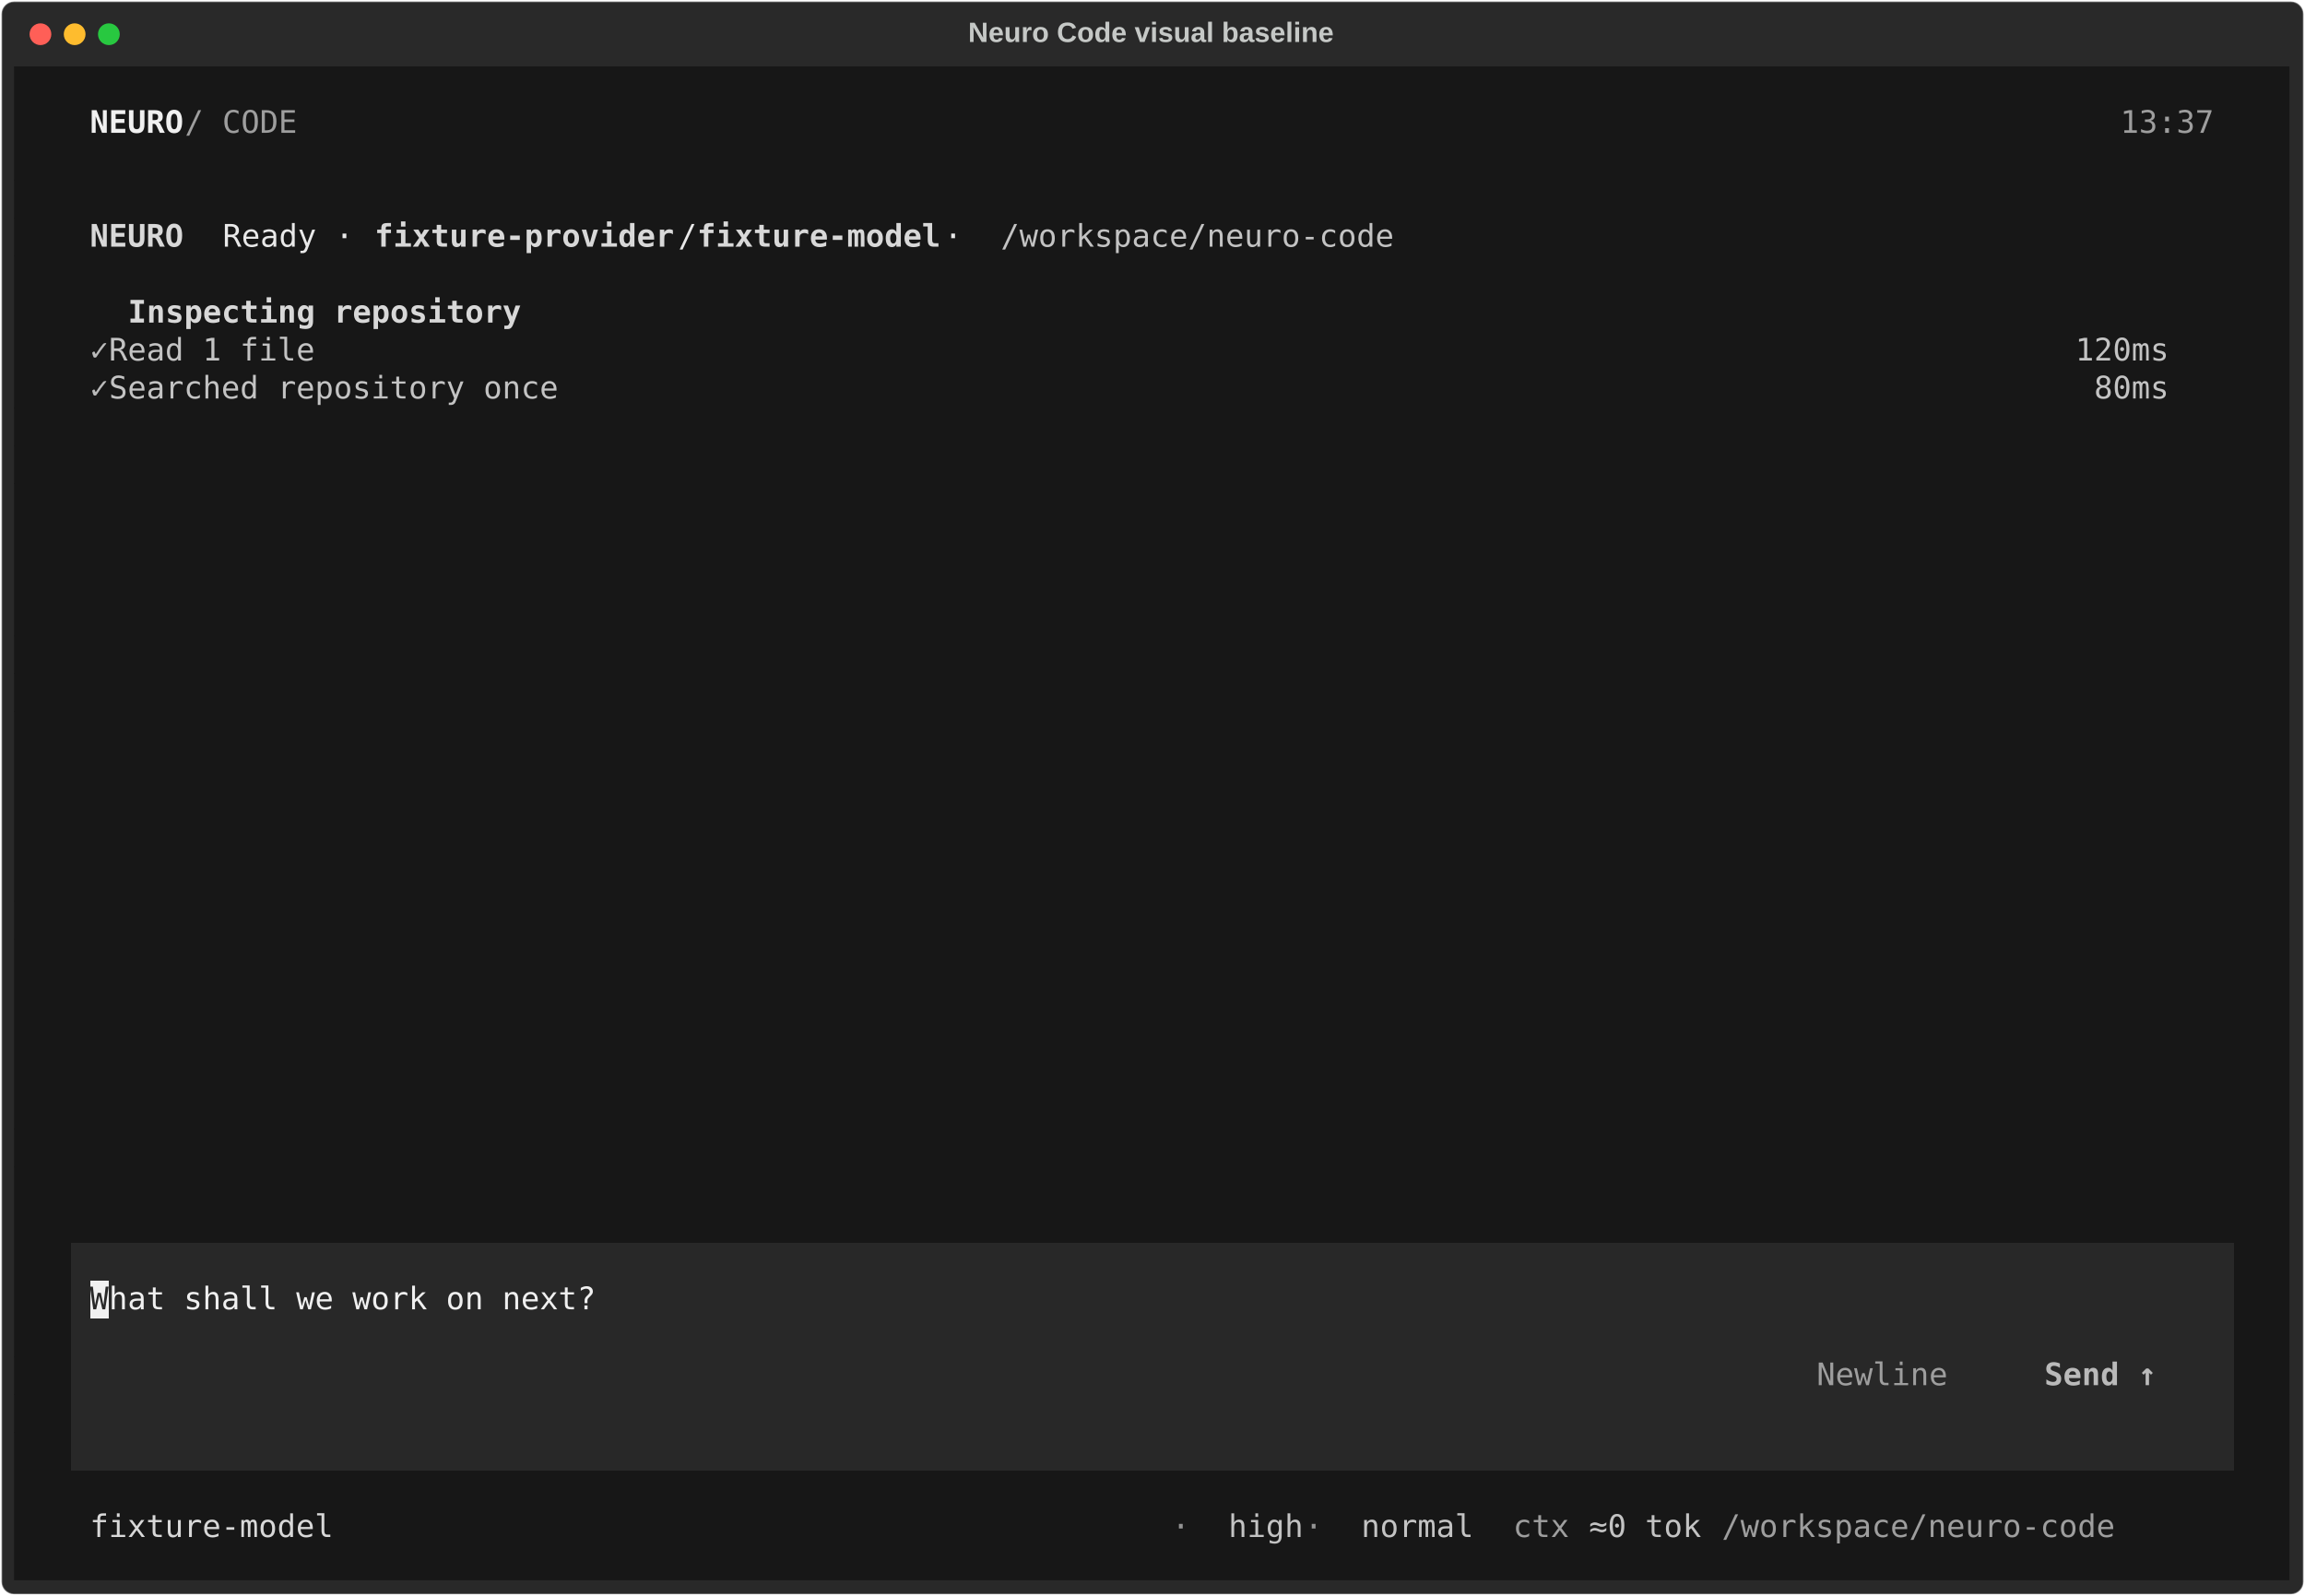
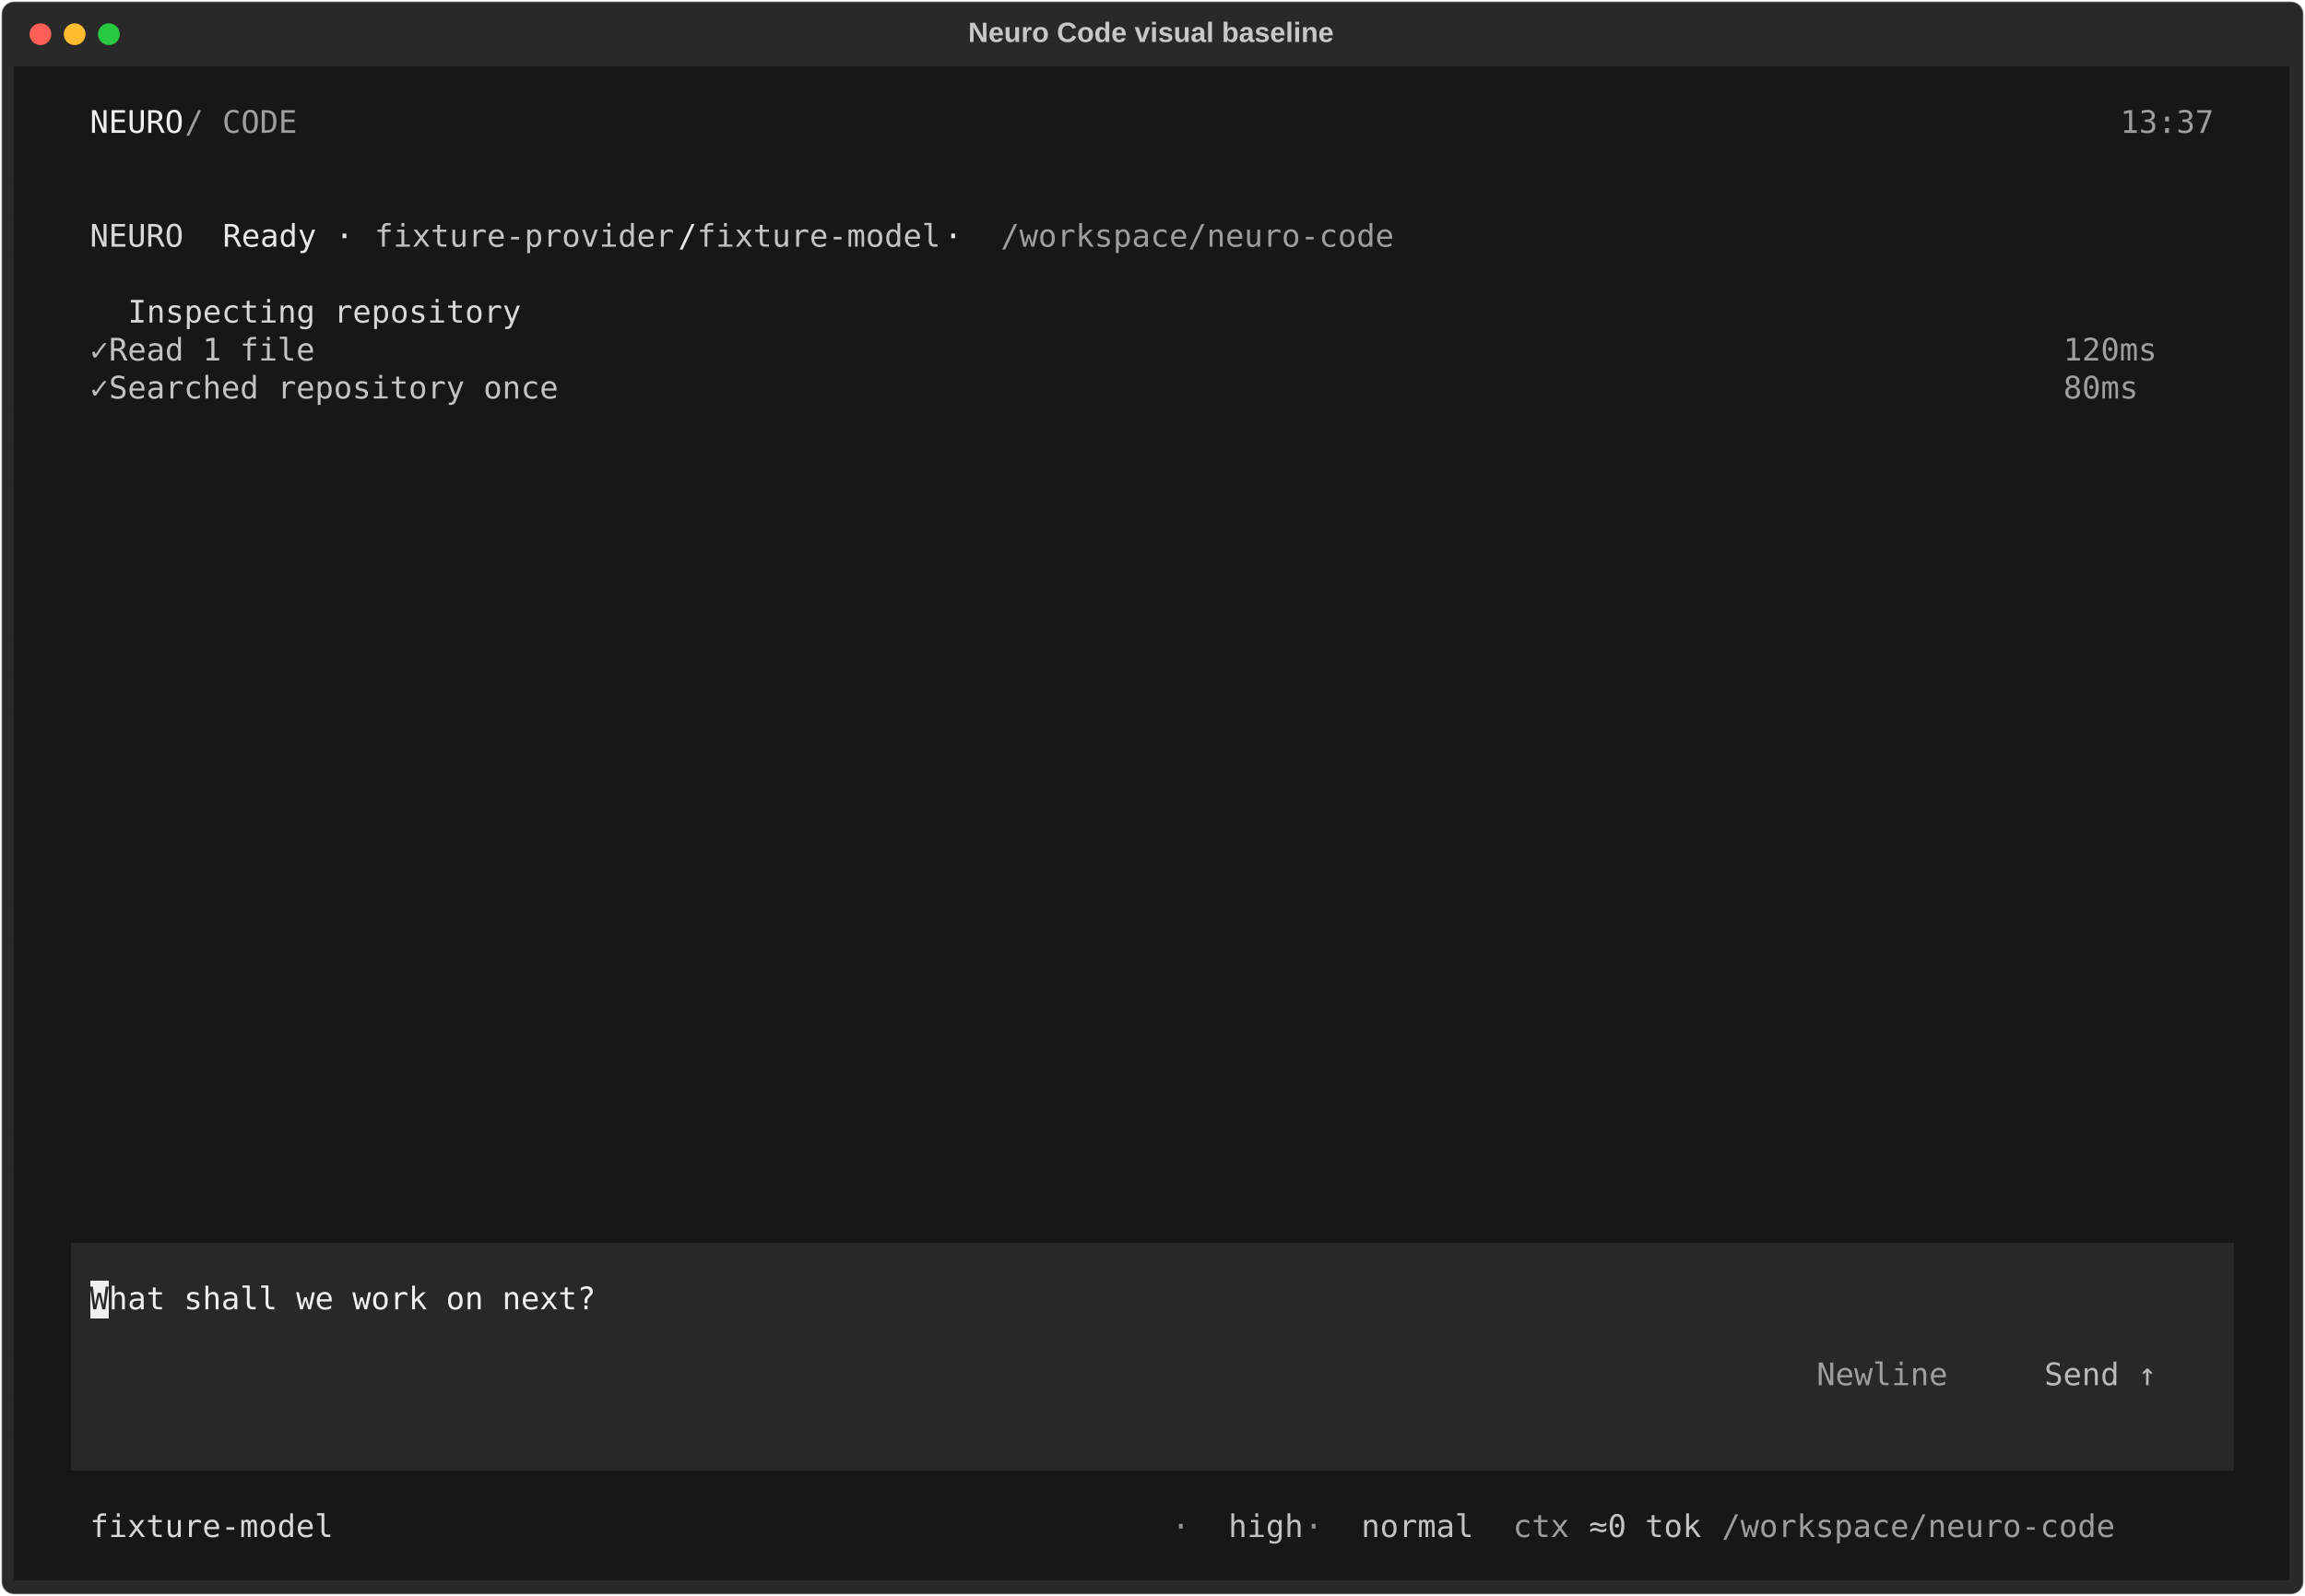
<svg xmlns="http://www.w3.org/2000/svg" class="rich-terminal" viewBox="0 0 1482 1026.0">
  <style>

    @font-face {
        font-family: "Fira Code";
        src: local("FiraCode-Regular"),
                url("https://cdnjs.cloudflare.com/ajax/libs/firacode/6.2.0/woff2/FiraCode-Regular.woff2") format("woff2"),
                url("https://cdnjs.cloudflare.com/ajax/libs/firacode/6.2.0/woff/FiraCode-Regular.woff") format("woff");
        font-style: normal;
        font-weight: 400;
    }
    @font-face {
        font-family: "Fira Code";
        src: local("FiraCode-Bold"),
                url("https://cdnjs.cloudflare.com/ajax/libs/firacode/6.2.0/woff2/FiraCode-Bold.woff2") format("woff2"),
                url("https://cdnjs.cloudflare.com/ajax/libs/firacode/6.2.0/woff/FiraCode-Bold.woff") format("woff");
        font-style: bold;
        font-weight: 700;
    }

-     .terminal-3577062149-matrix {
+     .terminal-2396262837-matrix {
        font-family: Fira Code, monospace;
        font-size: 20px;
        line-height: 24.4px;
        font-variant-east-asian: full-width;
    }

-     .terminal-3577062149-title {
+     .terminal-2396262837-title {
        font-size: 18px;
        font-weight: bold;
        font-family: arial;
    }

-     .terminal-3577062149-r1 { fill: #c5c8c6 }
- .terminal-3577062149-r2 { fill: #f0f0f0;font-weight: bold }
- .terminal-3577062149-r3 { fill: #9e9e9e }
- .terminal-3577062149-r4 { fill: #f0f0f0 }
- .terminal-3577062149-r5 { fill: #d8d8d8;font-weight: bold }
- .terminal-3577062149-r6 { fill: #939393 }
- .terminal-3577062149-r7 { fill: #e9e9e9 }
- .terminal-3577062149-r8 { fill: #c3c3c3 }
- .terminal-3577062149-r9 { fill: #bababa;font-weight: bold }
- .terminal-3577062149-r10 { fill: #282828 }
- .terminal-3577062149-r11 { fill: #d8d8d8 }
+     .terminal-2396262837-r1 { fill: #c5c8c6 }
+ .terminal-2396262837-r2 { fill: #f0f0f0 }
+ .terminal-2396262837-r3 { fill: #9e9e9e }
+ .terminal-2396262837-r4 { fill: #d8d8d8 }
+ .terminal-2396262837-r5 { fill: #939393 }
+ .terminal-2396262837-r6 { fill: #e9e9e9 }
+ .terminal-2396262837-r7 { fill: #c3c3c3 }
+ .terminal-2396262837-r8 { fill: #bababa }
+ .terminal-2396262837-r9 { fill: #282828 }
    </style>
  <defs>
-     <clipPath id="terminal-3577062149-clip-terminal">
+     <clipPath id="terminal-2396262837-clip-terminal">
      <rect x="0" y="0" width="1463.0" height="975.0" />
    </clipPath>
-     <clipPath id="terminal-3577062149-line-0">
+     <clipPath id="terminal-2396262837-line-0">
      <rect x="0" y="1.5" width="1464" height="24.65" />
    </clipPath>
-     <clipPath id="terminal-3577062149-line-1">
+     <clipPath id="terminal-2396262837-line-1">
      <rect x="0" y="25.9" width="1464" height="24.65" />
    </clipPath>
-     <clipPath id="terminal-3577062149-line-2">
+     <clipPath id="terminal-2396262837-line-2">
      <rect x="0" y="50.3" width="1464" height="24.65" />
    </clipPath>
-     <clipPath id="terminal-3577062149-line-3">
+     <clipPath id="terminal-2396262837-line-3">
      <rect x="0" y="74.7" width="1464" height="24.65" />
    </clipPath>
-     <clipPath id="terminal-3577062149-line-4">
+     <clipPath id="terminal-2396262837-line-4">
      <rect x="0" y="99.1" width="1464" height="24.65" />
    </clipPath>
-     <clipPath id="terminal-3577062149-line-5">
+     <clipPath id="terminal-2396262837-line-5">
      <rect x="0" y="123.5" width="1464" height="24.65" />
    </clipPath>
-     <clipPath id="terminal-3577062149-line-6">
+     <clipPath id="terminal-2396262837-line-6">
      <rect x="0" y="147.9" width="1464" height="24.65" />
    </clipPath>
-     <clipPath id="terminal-3577062149-line-7">
+     <clipPath id="terminal-2396262837-line-7">
      <rect x="0" y="172.3" width="1464" height="24.65" />
    </clipPath>
-     <clipPath id="terminal-3577062149-line-8">
+     <clipPath id="terminal-2396262837-line-8">
      <rect x="0" y="196.7" width="1464" height="24.65" />
    </clipPath>
-     <clipPath id="terminal-3577062149-line-9">
+     <clipPath id="terminal-2396262837-line-9">
      <rect x="0" y="221.1" width="1464" height="24.65" />
    </clipPath>
-     <clipPath id="terminal-3577062149-line-10">
+     <clipPath id="terminal-2396262837-line-10">
      <rect x="0" y="245.5" width="1464" height="24.65" />
    </clipPath>
-     <clipPath id="terminal-3577062149-line-11">
+     <clipPath id="terminal-2396262837-line-11">
      <rect x="0" y="269.9" width="1464" height="24.65" />
    </clipPath>
-     <clipPath id="terminal-3577062149-line-12">
+     <clipPath id="terminal-2396262837-line-12">
      <rect x="0" y="294.3" width="1464" height="24.65" />
    </clipPath>
-     <clipPath id="terminal-3577062149-line-13">
+     <clipPath id="terminal-2396262837-line-13">
      <rect x="0" y="318.7" width="1464" height="24.65" />
    </clipPath>
-     <clipPath id="terminal-3577062149-line-14">
+     <clipPath id="terminal-2396262837-line-14">
      <rect x="0" y="343.1" width="1464" height="24.65" />
    </clipPath>
-     <clipPath id="terminal-3577062149-line-15">
+     <clipPath id="terminal-2396262837-line-15">
      <rect x="0" y="367.5" width="1464" height="24.65" />
    </clipPath>
-     <clipPath id="terminal-3577062149-line-16">
+     <clipPath id="terminal-2396262837-line-16">
      <rect x="0" y="391.9" width="1464" height="24.65" />
    </clipPath>
-     <clipPath id="terminal-3577062149-line-17">
+     <clipPath id="terminal-2396262837-line-17">
      <rect x="0" y="416.3" width="1464" height="24.65" />
    </clipPath>
-     <clipPath id="terminal-3577062149-line-18">
+     <clipPath id="terminal-2396262837-line-18">
      <rect x="0" y="440.7" width="1464" height="24.65" />
    </clipPath>
-     <clipPath id="terminal-3577062149-line-19">
+     <clipPath id="terminal-2396262837-line-19">
      <rect x="0" y="465.1" width="1464" height="24.65" />
    </clipPath>
-     <clipPath id="terminal-3577062149-line-20">
+     <clipPath id="terminal-2396262837-line-20">
      <rect x="0" y="489.5" width="1464" height="24.65" />
    </clipPath>
-     <clipPath id="terminal-3577062149-line-21">
+     <clipPath id="terminal-2396262837-line-21">
      <rect x="0" y="513.9" width="1464" height="24.65" />
    </clipPath>
-     <clipPath id="terminal-3577062149-line-22">
+     <clipPath id="terminal-2396262837-line-22">
      <rect x="0" y="538.3" width="1464" height="24.65" />
    </clipPath>
-     <clipPath id="terminal-3577062149-line-23">
+     <clipPath id="terminal-2396262837-line-23">
      <rect x="0" y="562.7" width="1464" height="24.65" />
    </clipPath>
-     <clipPath id="terminal-3577062149-line-24">
+     <clipPath id="terminal-2396262837-line-24">
      <rect x="0" y="587.1" width="1464" height="24.65" />
    </clipPath>
-     <clipPath id="terminal-3577062149-line-25">
+     <clipPath id="terminal-2396262837-line-25">
      <rect x="0" y="611.5" width="1464" height="24.65" />
    </clipPath>
-     <clipPath id="terminal-3577062149-line-26">
+     <clipPath id="terminal-2396262837-line-26">
      <rect x="0" y="635.9" width="1464" height="24.65" />
    </clipPath>
-     <clipPath id="terminal-3577062149-line-27">
+     <clipPath id="terminal-2396262837-line-27">
      <rect x="0" y="660.3" width="1464" height="24.65" />
    </clipPath>
-     <clipPath id="terminal-3577062149-line-28">
+     <clipPath id="terminal-2396262837-line-28">
      <rect x="0" y="684.7" width="1464" height="24.65" />
    </clipPath>
-     <clipPath id="terminal-3577062149-line-29">
+     <clipPath id="terminal-2396262837-line-29">
      <rect x="0" y="709.1" width="1464" height="24.65" />
    </clipPath>
-     <clipPath id="terminal-3577062149-line-30">
+     <clipPath id="terminal-2396262837-line-30">
      <rect x="0" y="733.5" width="1464" height="24.65" />
    </clipPath>
-     <clipPath id="terminal-3577062149-line-31">
+     <clipPath id="terminal-2396262837-line-31">
      <rect x="0" y="757.9" width="1464" height="24.65" />
    </clipPath>
-     <clipPath id="terminal-3577062149-line-32">
+     <clipPath id="terminal-2396262837-line-32">
      <rect x="0" y="782.3" width="1464" height="24.65" />
    </clipPath>
-     <clipPath id="terminal-3577062149-line-33">
+     <clipPath id="terminal-2396262837-line-33">
      <rect x="0" y="806.7" width="1464" height="24.65" />
    </clipPath>
-     <clipPath id="terminal-3577062149-line-34">
+     <clipPath id="terminal-2396262837-line-34">
      <rect x="0" y="831.1" width="1464" height="24.65" />
    </clipPath>
-     <clipPath id="terminal-3577062149-line-35">
+     <clipPath id="terminal-2396262837-line-35">
      <rect x="0" y="855.5" width="1464" height="24.65" />
    </clipPath>
-     <clipPath id="terminal-3577062149-line-36">
+     <clipPath id="terminal-2396262837-line-36">
      <rect x="0" y="879.9" width="1464" height="24.65" />
    </clipPath>
-     <clipPath id="terminal-3577062149-line-37">
+     <clipPath id="terminal-2396262837-line-37">
      <rect x="0" y="904.3" width="1464" height="24.65" />
    </clipPath>
-     <clipPath id="terminal-3577062149-line-38">
+     <clipPath id="terminal-2396262837-line-38">
      <rect x="0" y="928.7" width="1464" height="24.65" />
    </clipPath>
  </defs>
  <rect fill="#292929" stroke="rgba(255,255,255,0.35)" stroke-width="1" x="1" y="1" width="1480" height="1024" rx="8" />
-   <text class="terminal-3577062149-title" fill="#c5c8c6" text-anchor="middle" x="740" y="27">Neuro Code visual baseline</text>
+   <text class="terminal-2396262837-title" fill="#c5c8c6" text-anchor="middle" x="740" y="27">Neuro Code visual baseline</text>
  <g transform="translate(26,22)">
    <circle cx="0" cy="0" r="7" fill="#ff5f57" />
    <circle cx="22" cy="0" r="7" fill="#febc2e" />
    <circle cx="44" cy="0" r="7" fill="#28c840" />
  </g>
-   <g transform="translate(9, 41)" clip-path="url(#terminal-3577062149-clip-terminal)">
+   <g transform="translate(9, 41)" clip-path="url(#terminal-2396262837-clip-terminal)">
    <rect fill="#171717" x="0" y="1.5" width="1464" height="24.65" shape-rendering="crispEdges" />
    <rect fill="#171717" x="0" y="25.9" width="48.8" height="24.65" shape-rendering="crispEdges" />
    <rect fill="#171717" x="48.8" y="25.9" width="61" height="24.65" shape-rendering="crispEdges" />
    <rect fill="#171717" x="109.8" y="25.9" width="85.4" height="24.65" shape-rendering="crispEdges" />
    <rect fill="#171717" x="195.2" y="25.9" width="0" height="24.65" shape-rendering="crispEdges" />
    <rect fill="#171717" x="195.2" y="25.9" width="1159" height="24.65" shape-rendering="crispEdges" />
    <rect fill="#171717" x="1354.2" y="25.9" width="61" height="24.65" shape-rendering="crispEdges" />
    <rect fill="#171717" x="1415.2" y="25.9" width="48.8" height="24.65" shape-rendering="crispEdges" />
    <rect fill="#171717" x="0" y="50.3" width="48.8" height="24.65" shape-rendering="crispEdges" />
    <rect fill="#171717" x="48.8" y="50.3" width="1366.4" height="24.65" shape-rendering="crispEdges" />
    <rect fill="#171717" x="1415.2" y="50.3" width="48.8" height="24.65" shape-rendering="crispEdges" />
    <rect fill="#171717" x="0" y="74.7" width="1464" height="24.65" shape-rendering="crispEdges" />
    <rect fill="#171717" x="0" y="99.1" width="48.8" height="24.65" shape-rendering="crispEdges" />
    <rect fill="#171717" x="48.8" y="99.1" width="61" height="24.65" shape-rendering="crispEdges" />
    <rect fill="#171717" x="109.8" y="99.1" width="24.4" height="24.65" shape-rendering="crispEdges" />
    <rect fill="#171717" x="134.2" y="99.1" width="97.6" height="24.65" shape-rendering="crispEdges" />
    <rect fill="#171717" x="231.8" y="99.1" width="195.2" height="24.65" shape-rendering="crispEdges" />
    <rect fill="#171717" x="427" y="99.1" width="12.2" height="24.65" shape-rendering="crispEdges" />
    <rect fill="#171717" x="439.2" y="99.1" width="158.6" height="24.65" shape-rendering="crispEdges" />
    <rect fill="#171717" x="597.8" y="99.1" width="36.6" height="24.65" shape-rendering="crispEdges" />
    <rect fill="#171717" x="634.4" y="99.1" width="256.2" height="24.65" shape-rendering="crispEdges" />
    <rect fill="#171717" x="890.6" y="99.1" width="573.4" height="24.65" shape-rendering="crispEdges" />
    <rect fill="#171717" x="0" y="123.5" width="36.6" height="24.65" shape-rendering="crispEdges" />
    <rect fill="#171717" x="36.6" y="123.5" width="1390.8" height="24.65" shape-rendering="crispEdges" />
    <rect fill="#171717" x="1427.4" y="123.5" width="36.6" height="24.65" shape-rendering="crispEdges" />
    <rect fill="#171717" x="0" y="147.9" width="48.8" height="24.65" shape-rendering="crispEdges" />
    <rect fill="#171717" x="48.8" y="147.9" width="24.4" height="24.65" shape-rendering="crispEdges" />
    <rect fill="#171717" x="73.2" y="147.9" width="1232.2" height="24.65" shape-rendering="crispEdges" />
    <rect fill="#171717" x="1305.4" y="147.9" width="109.8" height="24.65" shape-rendering="crispEdges" />
    <rect fill="#171717" x="1415.2" y="147.9" width="48.8" height="24.65" shape-rendering="crispEdges" />
    <rect fill="#171717" x="0" y="172.3" width="48.8" height="24.65" shape-rendering="crispEdges" />
    <rect fill="#171717" x="48.8" y="172.3" width="12.2" height="24.65" shape-rendering="crispEdges" />
-     <rect fill="#171717" x="61" y="172.3" width="1354.2" height="24.65" shape-rendering="crispEdges" />
+     <rect fill="#171717" x="61" y="172.3" width="1256.6" height="24.65" shape-rendering="crispEdges" />
+     <rect fill="#171717" x="1317.6" y="172.3" width="97.6" height="24.65" shape-rendering="crispEdges" />
    <rect fill="#171717" x="1415.2" y="172.3" width="48.8" height="24.65" shape-rendering="crispEdges" />
    <rect fill="#171717" x="0" y="196.7" width="48.8" height="24.65" shape-rendering="crispEdges" />
    <rect fill="#171717" x="48.8" y="196.7" width="12.2" height="24.65" shape-rendering="crispEdges" />
-     <rect fill="#171717" x="61" y="196.7" width="1354.2" height="24.65" shape-rendering="crispEdges" />
+     <rect fill="#171717" x="61" y="196.7" width="1256.6" height="24.65" shape-rendering="crispEdges" />
+     <rect fill="#171717" x="1317.6" y="196.7" width="97.6" height="24.65" shape-rendering="crispEdges" />
    <rect fill="#171717" x="1415.2" y="196.7" width="48.8" height="24.65" shape-rendering="crispEdges" />
    <rect fill="#171717" x="0" y="221.1" width="36.6" height="24.65" shape-rendering="crispEdges" />
    <rect fill="#171717" x="36.6" y="221.1" width="1390.8" height="24.65" shape-rendering="crispEdges" />
    <rect fill="#171717" x="1427.4" y="221.1" width="36.6" height="24.65" shape-rendering="crispEdges" />
    <rect fill="#171717" x="0" y="245.5" width="36.6" height="24.65" shape-rendering="crispEdges" />
    <rect fill="#171717" x="36.6" y="245.5" width="1390.8" height="24.65" shape-rendering="crispEdges" />
    <rect fill="#171717" x="1427.4" y="245.5" width="36.6" height="24.65" shape-rendering="crispEdges" />
    <rect fill="#171717" x="0" y="269.9" width="36.6" height="24.65" shape-rendering="crispEdges" />
    <rect fill="#171717" x="36.6" y="269.9" width="1390.8" height="24.65" shape-rendering="crispEdges" />
    <rect fill="#171717" x="1427.4" y="269.9" width="36.6" height="24.65" shape-rendering="crispEdges" />
    <rect fill="#171717" x="0" y="294.3" width="36.6" height="24.65" shape-rendering="crispEdges" />
    <rect fill="#171717" x="36.6" y="294.3" width="1390.8" height="24.65" shape-rendering="crispEdges" />
    <rect fill="#171717" x="1427.4" y="294.3" width="36.6" height="24.65" shape-rendering="crispEdges" />
    <rect fill="#171717" x="0" y="318.7" width="36.6" height="24.65" shape-rendering="crispEdges" />
    <rect fill="#171717" x="36.6" y="318.7" width="1390.8" height="24.65" shape-rendering="crispEdges" />
    <rect fill="#171717" x="1427.4" y="318.7" width="36.6" height="24.65" shape-rendering="crispEdges" />
    <rect fill="#171717" x="0" y="343.1" width="36.6" height="24.65" shape-rendering="crispEdges" />
    <rect fill="#171717" x="36.6" y="343.1" width="1390.8" height="24.65" shape-rendering="crispEdges" />
    <rect fill="#171717" x="1427.4" y="343.1" width="36.6" height="24.65" shape-rendering="crispEdges" />
    <rect fill="#171717" x="0" y="367.5" width="36.6" height="24.65" shape-rendering="crispEdges" />
    <rect fill="#171717" x="36.6" y="367.5" width="1390.8" height="24.65" shape-rendering="crispEdges" />
    <rect fill="#171717" x="1427.4" y="367.5" width="36.6" height="24.65" shape-rendering="crispEdges" />
    <rect fill="#171717" x="0" y="391.9" width="36.6" height="24.65" shape-rendering="crispEdges" />
    <rect fill="#171717" x="36.6" y="391.9" width="1390.8" height="24.65" shape-rendering="crispEdges" />
    <rect fill="#171717" x="1427.4" y="391.9" width="36.6" height="24.65" shape-rendering="crispEdges" />
    <rect fill="#171717" x="0" y="416.3" width="36.6" height="24.65" shape-rendering="crispEdges" />
    <rect fill="#171717" x="36.6" y="416.3" width="1390.8" height="24.65" shape-rendering="crispEdges" />
    <rect fill="#171717" x="1427.4" y="416.3" width="36.6" height="24.65" shape-rendering="crispEdges" />
    <rect fill="#171717" x="0" y="440.7" width="36.6" height="24.65" shape-rendering="crispEdges" />
    <rect fill="#171717" x="36.6" y="440.7" width="1390.8" height="24.65" shape-rendering="crispEdges" />
    <rect fill="#171717" x="1427.4" y="440.7" width="36.6" height="24.65" shape-rendering="crispEdges" />
    <rect fill="#171717" x="0" y="465.1" width="36.6" height="24.65" shape-rendering="crispEdges" />
    <rect fill="#171717" x="36.6" y="465.1" width="1390.8" height="24.65" shape-rendering="crispEdges" />
    <rect fill="#171717" x="1427.4" y="465.1" width="36.6" height="24.65" shape-rendering="crispEdges" />
    <rect fill="#171717" x="0" y="489.5" width="36.6" height="24.65" shape-rendering="crispEdges" />
    <rect fill="#171717" x="36.6" y="489.5" width="1390.8" height="24.65" shape-rendering="crispEdges" />
    <rect fill="#171717" x="1427.4" y="489.5" width="36.6" height="24.65" shape-rendering="crispEdges" />
    <rect fill="#171717" x="0" y="513.9" width="36.6" height="24.65" shape-rendering="crispEdges" />
    <rect fill="#171717" x="36.6" y="513.9" width="1390.8" height="24.65" shape-rendering="crispEdges" />
    <rect fill="#171717" x="1427.4" y="513.9" width="36.6" height="24.65" shape-rendering="crispEdges" />
    <rect fill="#171717" x="0" y="538.3" width="36.6" height="24.65" shape-rendering="crispEdges" />
    <rect fill="#171717" x="36.6" y="538.3" width="1390.8" height="24.65" shape-rendering="crispEdges" />
    <rect fill="#171717" x="1427.4" y="538.3" width="36.6" height="24.65" shape-rendering="crispEdges" />
    <rect fill="#171717" x="0" y="562.7" width="36.6" height="24.65" shape-rendering="crispEdges" />
    <rect fill="#171717" x="36.6" y="562.7" width="1390.8" height="24.65" shape-rendering="crispEdges" />
    <rect fill="#171717" x="1427.4" y="562.7" width="36.6" height="24.65" shape-rendering="crispEdges" />
    <rect fill="#171717" x="0" y="587.1" width="36.6" height="24.65" shape-rendering="crispEdges" />
    <rect fill="#171717" x="36.6" y="587.1" width="1390.8" height="24.65" shape-rendering="crispEdges" />
    <rect fill="#171717" x="1427.4" y="587.1" width="36.6" height="24.65" shape-rendering="crispEdges" />
    <rect fill="#171717" x="0" y="611.5" width="36.6" height="24.65" shape-rendering="crispEdges" />
    <rect fill="#171717" x="36.6" y="611.5" width="1390.8" height="24.65" shape-rendering="crispEdges" />
    <rect fill="#171717" x="1427.4" y="611.5" width="36.6" height="24.65" shape-rendering="crispEdges" />
    <rect fill="#171717" x="0" y="635.9" width="36.6" height="24.65" shape-rendering="crispEdges" />
    <rect fill="#171717" x="36.6" y="635.9" width="1390.8" height="24.65" shape-rendering="crispEdges" />
    <rect fill="#171717" x="1427.4" y="635.9" width="36.6" height="24.65" shape-rendering="crispEdges" />
    <rect fill="#171717" x="0" y="660.3" width="36.6" height="24.65" shape-rendering="crispEdges" />
    <rect fill="#171717" x="36.6" y="660.3" width="1390.8" height="24.65" shape-rendering="crispEdges" />
    <rect fill="#171717" x="1427.4" y="660.3" width="36.6" height="24.65" shape-rendering="crispEdges" />
    <rect fill="#171717" x="0" y="684.7" width="36.6" height="24.65" shape-rendering="crispEdges" />
    <rect fill="#171717" x="36.6" y="684.7" width="1390.8" height="24.65" shape-rendering="crispEdges" />
    <rect fill="#171717" x="1427.4" y="684.7" width="36.6" height="24.65" shape-rendering="crispEdges" />
    <rect fill="#171717" x="0" y="709.1" width="36.6" height="24.65" shape-rendering="crispEdges" />
    <rect fill="#171717" x="36.6" y="709.1" width="1390.8" height="24.65" shape-rendering="crispEdges" />
    <rect fill="#171717" x="1427.4" y="709.1" width="36.6" height="24.65" shape-rendering="crispEdges" />
    <rect fill="#171717" x="0" y="733.5" width="1464" height="24.65" shape-rendering="crispEdges" />
    <rect fill="#171717" x="0" y="757.9" width="36.6" height="24.65" shape-rendering="crispEdges" />
    <rect fill="#282828" x="36.6" y="757.9" width="1390.8" height="24.65" shape-rendering="crispEdges" />
    <rect fill="#171717" x="1427.4" y="757.9" width="36.6" height="24.65" shape-rendering="crispEdges" />
    <rect fill="#171717" x="0" y="782.3" width="36.6" height="24.65" shape-rendering="crispEdges" />
    <rect fill="#282828" x="36.6" y="782.3" width="12.2" height="24.65" shape-rendering="crispEdges" />
    <rect fill="#282828" x="48.8" y="782.3" width="0" height="24.65" shape-rendering="crispEdges" />
    <rect fill="#f0f0f0" x="48.8" y="782.3" width="12.2" height="24.65" shape-rendering="crispEdges" />
    <rect fill="#282828" x="61" y="782.3" width="1354.2" height="24.65" shape-rendering="crispEdges" />
    <rect fill="#282828" x="1415.2" y="782.3" width="12.2" height="24.65" shape-rendering="crispEdges" />
    <rect fill="#171717" x="1427.4" y="782.3" width="36.6" height="24.65" shape-rendering="crispEdges" />
    <rect fill="#171717" x="0" y="806.7" width="36.6" height="24.65" shape-rendering="crispEdges" />
    <rect fill="#282828" x="36.6" y="806.7" width="12.2" height="24.65" shape-rendering="crispEdges" />
    <rect fill="#282828" x="48.8" y="806.7" width="1366.4" height="24.65" shape-rendering="crispEdges" />
    <rect fill="#282828" x="1415.2" y="806.7" width="12.2" height="24.65" shape-rendering="crispEdges" />
    <rect fill="#171717" x="1427.4" y="806.7" width="36.6" height="24.65" shape-rendering="crispEdges" />
    <rect fill="#171717" x="0" y="831.1" width="36.6" height="24.65" shape-rendering="crispEdges" />
    <rect fill="#282828" x="36.6" y="831.1" width="12.2" height="24.65" shape-rendering="crispEdges" />
    <rect fill="#282828" x="48.8" y="831.1" width="1098" height="24.65" shape-rendering="crispEdges" />
    <rect fill="#282828" x="1146.8" y="831.1" width="12.2" height="24.65" shape-rendering="crispEdges" />
    <rect fill="#282828" x="1159" y="831.1" width="109.8" height="24.65" shape-rendering="crispEdges" />
    <rect fill="#282828" x="1268.8" y="831.1" width="12.2" height="24.65" shape-rendering="crispEdges" />
    <rect fill="#282828" x="1281" y="831.1" width="12.2" height="24.65" shape-rendering="crispEdges" />
    <rect fill="#282828" x="1293.2" y="831.1" width="12.2" height="24.65" shape-rendering="crispEdges" />
    <rect fill="#282828" x="1305.4" y="831.1" width="97.6" height="24.65" shape-rendering="crispEdges" />
    <rect fill="#282828" x="1403" y="831.1" width="24.4" height="24.65" shape-rendering="crispEdges" />
    <rect fill="#171717" x="1427.4" y="831.1" width="36.6" height="24.65" shape-rendering="crispEdges" />
    <rect fill="#171717" x="0" y="855.5" width="36.6" height="24.65" shape-rendering="crispEdges" />
    <rect fill="#282828" x="36.6" y="855.5" width="12.2" height="24.65" shape-rendering="crispEdges" />
    <rect fill="#282828" x="48.8" y="855.5" width="1366.4" height="24.65" shape-rendering="crispEdges" />
    <rect fill="#282828" x="1415.2" y="855.5" width="12.2" height="24.65" shape-rendering="crispEdges" />
    <rect fill="#171717" x="1427.4" y="855.5" width="36.6" height="24.65" shape-rendering="crispEdges" />
    <rect fill="#171717" x="0" y="879.9" width="36.6" height="24.65" shape-rendering="crispEdges" />
    <rect fill="#282828" x="36.6" y="879.9" width="1390.8" height="24.65" shape-rendering="crispEdges" />
    <rect fill="#171717" x="1427.4" y="879.9" width="36.6" height="24.65" shape-rendering="crispEdges" />
    <rect fill="#171717" x="0" y="904.3" width="36.6" height="24.65" shape-rendering="crispEdges" />
    <rect fill="#171717" x="36.6" y="904.3" width="1390.8" height="24.65" shape-rendering="crispEdges" />
    <rect fill="#171717" x="1427.4" y="904.3" width="36.6" height="24.65" shape-rendering="crispEdges" />
    <rect fill="#171717" x="0" y="928.7" width="48.8" height="24.65" shape-rendering="crispEdges" />
    <rect fill="#171717" x="48.8" y="928.7" width="695.4" height="24.65" shape-rendering="crispEdges" />
    <rect fill="#171717" x="744.2" y="928.7" width="36.6" height="24.65" shape-rendering="crispEdges" />
    <rect fill="#171717" x="780.8" y="928.7" width="48.8" height="24.65" shape-rendering="crispEdges" />
    <rect fill="#171717" x="829.6" y="928.7" width="36.6" height="24.65" shape-rendering="crispEdges" />
    <rect fill="#171717" x="866.2" y="928.7" width="97.6" height="24.65" shape-rendering="crispEdges" />
    <rect fill="#171717" x="963.8" y="928.7" width="48.8" height="24.65" shape-rendering="crispEdges" />
    <rect fill="#171717" x="1012.6" y="928.7" width="85.4" height="24.65" shape-rendering="crispEdges" />
    <rect fill="#171717" x="1098" y="928.7" width="317.2" height="24.65" shape-rendering="crispEdges" />
    <rect fill="#171717" x="1415.2" y="928.7" width="48.8" height="24.65" shape-rendering="crispEdges" />
    <rect fill="#171717" x="0" y="953.1" width="1464" height="24.65" shape-rendering="crispEdges" />
-     <g class="terminal-3577062149-matrix">
-       <text class="terminal-3577062149-r1" x="1464" y="20" textLength="12.2" clip-path="url(#terminal-3577062149-line-0)">
- </text>
-       <text class="terminal-3577062149-r2" x="48.8" y="44.4" textLength="61" clip-path="url(#terminal-3577062149-line-1)">NEURO</text>
-       <text class="terminal-3577062149-r3" x="109.8" y="44.4" textLength="85.4" clip-path="url(#terminal-3577062149-line-1)"> / CODE</text>
-       <text class="terminal-3577062149-r3" x="1354.2" y="44.4" textLength="61" clip-path="url(#terminal-3577062149-line-1)">13:37</text>
-       <text class="terminal-3577062149-r1" x="1464" y="44.4" textLength="12.2" clip-path="url(#terminal-3577062149-line-1)">
- </text>
-       <text class="terminal-3577062149-r1" x="1464" y="68.8" textLength="12.2" clip-path="url(#terminal-3577062149-line-2)">
- </text>
-       <text class="terminal-3577062149-r1" x="1464" y="93.2" textLength="12.2" clip-path="url(#terminal-3577062149-line-3)">
- </text>
-       <text class="terminal-3577062149-r5" x="48.8" y="117.6" textLength="61" clip-path="url(#terminal-3577062149-line-4)">NEURO</text>
-       <text class="terminal-3577062149-r7" x="134.2" y="117.6" textLength="97.6" clip-path="url(#terminal-3577062149-line-4)">Ready · </text>
-       <text class="terminal-3577062149-r5" x="231.8" y="117.6" textLength="195.2" clip-path="url(#terminal-3577062149-line-4)">fixture-provider</text>
-       <text class="terminal-3577062149-r7" x="427" y="117.6" textLength="12.2" clip-path="url(#terminal-3577062149-line-4)">/</text>
-       <text class="terminal-3577062149-r5" x="439.2" y="117.6" textLength="158.6" clip-path="url(#terminal-3577062149-line-4)">fixture-model</text>
-       <text class="terminal-3577062149-r7" x="597.8" y="117.6" textLength="36.6" clip-path="url(#terminal-3577062149-line-4)"> · </text>
-       <text class="terminal-3577062149-r8" x="634.4" y="117.6" textLength="256.2" clip-path="url(#terminal-3577062149-line-4)">/workspace/neuro-code</text>
-       <text class="terminal-3577062149-r1" x="1464" y="117.6" textLength="12.2" clip-path="url(#terminal-3577062149-line-4)">
- </text>
-       <text class="terminal-3577062149-r1" x="1464" y="142" textLength="12.2" clip-path="url(#terminal-3577062149-line-5)">
- </text>
-       <text class="terminal-3577062149-r5" x="73.2" y="166.4" textLength="1232.2" clip-path="url(#terminal-3577062149-line-6)">Inspecting repository                                                                                </text>
-       <text class="terminal-3577062149-r1" x="1464" y="166.4" textLength="12.2" clip-path="url(#terminal-3577062149-line-6)">
- </text>
-       <text class="terminal-3577062149-r9" x="48.8" y="190.8" textLength="12.2" clip-path="url(#terminal-3577062149-line-7)">✓</text>
-       <text class="terminal-3577062149-r8" x="61" y="190.8" textLength="1354.2" clip-path="url(#terminal-3577062149-line-7)"> Read 1 file                                                                                              120ms</text>
-       <text class="terminal-3577062149-r1" x="1464" y="190.8" textLength="12.2" clip-path="url(#terminal-3577062149-line-7)">
- </text>
-       <text class="terminal-3577062149-r9" x="48.8" y="215.2" textLength="12.2" clip-path="url(#terminal-3577062149-line-8)">✓</text>
-       <text class="terminal-3577062149-r8" x="61" y="215.2" textLength="1354.2" clip-path="url(#terminal-3577062149-line-8)"> Searched repository once                                                                                  80ms</text>
-       <text class="terminal-3577062149-r1" x="1464" y="215.2" textLength="12.2" clip-path="url(#terminal-3577062149-line-8)">
- </text>
-       <text class="terminal-3577062149-r1" x="1464" y="239.6" textLength="12.2" clip-path="url(#terminal-3577062149-line-9)">
- </text>
-       <text class="terminal-3577062149-r1" x="1464" y="264" textLength="12.2" clip-path="url(#terminal-3577062149-line-10)">
- </text>
-       <text class="terminal-3577062149-r1" x="1464" y="288.4" textLength="12.2" clip-path="url(#terminal-3577062149-line-11)">
- </text>
-       <text class="terminal-3577062149-r1" x="1464" y="312.8" textLength="12.2" clip-path="url(#terminal-3577062149-line-12)">
- </text>
-       <text class="terminal-3577062149-r1" x="1464" y="337.2" textLength="12.2" clip-path="url(#terminal-3577062149-line-13)">
- </text>
-       <text class="terminal-3577062149-r1" x="1464" y="361.6" textLength="12.2" clip-path="url(#terminal-3577062149-line-14)">
- </text>
-       <text class="terminal-3577062149-r1" x="1464" y="386" textLength="12.2" clip-path="url(#terminal-3577062149-line-15)">
- </text>
-       <text class="terminal-3577062149-r1" x="1464" y="410.4" textLength="12.2" clip-path="url(#terminal-3577062149-line-16)">
- </text>
-       <text class="terminal-3577062149-r1" x="1464" y="434.8" textLength="12.2" clip-path="url(#terminal-3577062149-line-17)">
- </text>
-       <text class="terminal-3577062149-r1" x="1464" y="459.2" textLength="12.2" clip-path="url(#terminal-3577062149-line-18)">
- </text>
-       <text class="terminal-3577062149-r1" x="1464" y="483.6" textLength="12.2" clip-path="url(#terminal-3577062149-line-19)">
- </text>
-       <text class="terminal-3577062149-r1" x="1464" y="508" textLength="12.2" clip-path="url(#terminal-3577062149-line-20)">
- </text>
-       <text class="terminal-3577062149-r1" x="1464" y="532.4" textLength="12.2" clip-path="url(#terminal-3577062149-line-21)">
- </text>
-       <text class="terminal-3577062149-r1" x="1464" y="556.8" textLength="12.2" clip-path="url(#terminal-3577062149-line-22)">
- </text>
-       <text class="terminal-3577062149-r1" x="1464" y="581.2" textLength="12.2" clip-path="url(#terminal-3577062149-line-23)">
- </text>
-       <text class="terminal-3577062149-r1" x="1464" y="605.6" textLength="12.2" clip-path="url(#terminal-3577062149-line-24)">
- </text>
-       <text class="terminal-3577062149-r1" x="1464" y="630" textLength="12.2" clip-path="url(#terminal-3577062149-line-25)">
- </text>
-       <text class="terminal-3577062149-r1" x="1464" y="654.4" textLength="12.2" clip-path="url(#terminal-3577062149-line-26)">
- </text>
-       <text class="terminal-3577062149-r1" x="1464" y="678.8" textLength="12.2" clip-path="url(#terminal-3577062149-line-27)">
- </text>
-       <text class="terminal-3577062149-r1" x="1464" y="703.2" textLength="12.2" clip-path="url(#terminal-3577062149-line-28)">
- </text>
-       <text class="terminal-3577062149-r1" x="1464" y="727.6" textLength="12.2" clip-path="url(#terminal-3577062149-line-29)">
- </text>
-       <text class="terminal-3577062149-r1" x="1464" y="752" textLength="12.2" clip-path="url(#terminal-3577062149-line-30)">
- </text>
-       <text class="terminal-3577062149-r1" x="1464" y="776.4" textLength="12.2" clip-path="url(#terminal-3577062149-line-31)">
- </text>
-       <text class="terminal-3577062149-r10" x="48.8" y="800.8" textLength="12.2" clip-path="url(#terminal-3577062149-line-32)">W</text>
-       <text class="terminal-3577062149-r4" x="61" y="800.8" textLength="1354.2" clip-path="url(#terminal-3577062149-line-32)">hat shall we work on next?                                                                                     </text>
-       <text class="terminal-3577062149-r1" x="1464" y="800.8" textLength="12.2" clip-path="url(#terminal-3577062149-line-32)">
- </text>
-       <text class="terminal-3577062149-r1" x="1464" y="825.2" textLength="12.2" clip-path="url(#terminal-3577062149-line-33)">
- </text>
-       <text class="terminal-3577062149-r10" x="48.8" y="849.6" textLength="1098" clip-path="url(#terminal-3577062149-line-34)">Ctrl+J / F2 newline · / commands                                                          </text>
-       <text class="terminal-3577062149-r3" x="1159" y="849.6" textLength="109.8" clip-path="url(#terminal-3577062149-line-34)"> Newline </text>
-       <text class="terminal-3577062149-r9" x="1305.4" y="849.6" textLength="97.6" clip-path="url(#terminal-3577062149-line-34)"> Send ↑ </text>
-       <text class="terminal-3577062149-r1" x="1464" y="849.6" textLength="12.2" clip-path="url(#terminal-3577062149-line-34)">
- </text>
-       <text class="terminal-3577062149-r1" x="1464" y="874" textLength="12.2" clip-path="url(#terminal-3577062149-line-35)">
- </text>
-       <text class="terminal-3577062149-r1" x="1464" y="898.4" textLength="12.2" clip-path="url(#terminal-3577062149-line-36)">
- </text>
-       <text class="terminal-3577062149-r1" x="1464" y="922.8" textLength="12.2" clip-path="url(#terminal-3577062149-line-37)">
- </text>
-       <text class="terminal-3577062149-r11" x="48.8" y="947.2" textLength="695.4" clip-path="url(#terminal-3577062149-line-38)">fixture-model                                            </text>
-       <text class="terminal-3577062149-r6" x="744.2" y="947.2" textLength="36.6" clip-path="url(#terminal-3577062149-line-38)"> · </text>
-       <text class="terminal-3577062149-r8" x="780.8" y="947.2" textLength="48.8" clip-path="url(#terminal-3577062149-line-38)">high</text>
-       <text class="terminal-3577062149-r6" x="829.6" y="947.2" textLength="36.6" clip-path="url(#terminal-3577062149-line-38)"> · </text>
-       <text class="terminal-3577062149-r8" x="866.2" y="947.2" textLength="97.6" clip-path="url(#terminal-3577062149-line-38)">normal  </text>
-       <text class="terminal-3577062149-r3" x="963.8" y="947.2" textLength="48.8" clip-path="url(#terminal-3577062149-line-38)">ctx </text>
-       <text class="terminal-3577062149-r8" x="1012.6" y="947.2" textLength="85.4" clip-path="url(#terminal-3577062149-line-38)">≈0 tok </text>
-       <text class="terminal-3577062149-r3" x="1098" y="947.2" textLength="317.2" clip-path="url(#terminal-3577062149-line-38)">     /workspace/neuro-code</text>
-       <text class="terminal-3577062149-r1" x="1464" y="947.2" textLength="12.2" clip-path="url(#terminal-3577062149-line-38)">
+     <g class="terminal-2396262837-matrix">
+       <text class="terminal-2396262837-r1" x="1464" y="20" textLength="12.2" clip-path="url(#terminal-2396262837-line-0)">
+ </text>
+       <text class="terminal-2396262837-r2" x="48.8" y="44.4" textLength="61" clip-path="url(#terminal-2396262837-line-1)">NEURO</text>
+       <text class="terminal-2396262837-r3" x="109.8" y="44.4" textLength="85.4" clip-path="url(#terminal-2396262837-line-1)"> / CODE</text>
+       <text class="terminal-2396262837-r3" x="1354.2" y="44.4" textLength="61" clip-path="url(#terminal-2396262837-line-1)">13:37</text>
+       <text class="terminal-2396262837-r1" x="1464" y="44.4" textLength="12.2" clip-path="url(#terminal-2396262837-line-1)">
+ </text>
+       <text class="terminal-2396262837-r1" x="1464" y="68.8" textLength="12.2" clip-path="url(#terminal-2396262837-line-2)">
+ </text>
+       <text class="terminal-2396262837-r1" x="1464" y="93.2" textLength="12.2" clip-path="url(#terminal-2396262837-line-3)">
+ </text>
+       <text class="terminal-2396262837-r4" x="48.8" y="117.6" textLength="61" clip-path="url(#terminal-2396262837-line-4)">NEURO</text>
+       <text class="terminal-2396262837-r6" x="134.2" y="117.6" textLength="97.6" clip-path="url(#terminal-2396262837-line-4)">Ready · </text>
+       <text class="terminal-2396262837-r7" x="231.8" y="117.6" textLength="195.2" clip-path="url(#terminal-2396262837-line-4)">fixture-provider</text>
+       <text class="terminal-2396262837-r6" x="427" y="117.6" textLength="12.2" clip-path="url(#terminal-2396262837-line-4)">/</text>
+       <text class="terminal-2396262837-r7" x="439.2" y="117.6" textLength="158.6" clip-path="url(#terminal-2396262837-line-4)">fixture-model</text>
+       <text class="terminal-2396262837-r6" x="597.8" y="117.6" textLength="36.6" clip-path="url(#terminal-2396262837-line-4)"> · </text>
+       <text class="terminal-2396262837-r3" x="634.4" y="117.6" textLength="256.2" clip-path="url(#terminal-2396262837-line-4)">/workspace/neuro-code</text>
+       <text class="terminal-2396262837-r1" x="1464" y="117.6" textLength="12.2" clip-path="url(#terminal-2396262837-line-4)">
+ </text>
+       <text class="terminal-2396262837-r1" x="1464" y="142" textLength="12.2" clip-path="url(#terminal-2396262837-line-5)">
+ </text>
+       <text class="terminal-2396262837-r4" x="73.2" y="166.4" textLength="1232.2" clip-path="url(#terminal-2396262837-line-6)">Inspecting repository                                                                                </text>
+       <text class="terminal-2396262837-r1" x="1464" y="166.4" textLength="12.2" clip-path="url(#terminal-2396262837-line-6)">
+ </text>
+       <text class="terminal-2396262837-r8" x="48.8" y="190.8" textLength="12.2" clip-path="url(#terminal-2396262837-line-7)">✓</text>
+       <text class="terminal-2396262837-r7" x="61" y="190.8" textLength="1256.6" clip-path="url(#terminal-2396262837-line-7)"> Read 1 file                                                                                           </text>
+       <text class="terminal-2396262837-r3" x="1317.6" y="190.8" textLength="97.6" clip-path="url(#terminal-2396262837-line-7)">   120ms</text>
+       <text class="terminal-2396262837-r1" x="1464" y="190.8" textLength="12.2" clip-path="url(#terminal-2396262837-line-7)">
+ </text>
+       <text class="terminal-2396262837-r8" x="48.8" y="215.2" textLength="12.2" clip-path="url(#terminal-2396262837-line-8)">✓</text>
+       <text class="terminal-2396262837-r7" x="61" y="215.2" textLength="1256.6" clip-path="url(#terminal-2396262837-line-8)"> Searched repository once                                                                              </text>
+       <text class="terminal-2396262837-r3" x="1317.6" y="215.2" textLength="97.6" clip-path="url(#terminal-2396262837-line-8)">    80ms</text>
+       <text class="terminal-2396262837-r1" x="1464" y="215.2" textLength="12.2" clip-path="url(#terminal-2396262837-line-8)">
+ </text>
+       <text class="terminal-2396262837-r1" x="1464" y="239.6" textLength="12.2" clip-path="url(#terminal-2396262837-line-9)">
+ </text>
+       <text class="terminal-2396262837-r1" x="1464" y="264" textLength="12.2" clip-path="url(#terminal-2396262837-line-10)">
+ </text>
+       <text class="terminal-2396262837-r1" x="1464" y="288.4" textLength="12.2" clip-path="url(#terminal-2396262837-line-11)">
+ </text>
+       <text class="terminal-2396262837-r1" x="1464" y="312.8" textLength="12.2" clip-path="url(#terminal-2396262837-line-12)">
+ </text>
+       <text class="terminal-2396262837-r1" x="1464" y="337.2" textLength="12.2" clip-path="url(#terminal-2396262837-line-13)">
+ </text>
+       <text class="terminal-2396262837-r1" x="1464" y="361.6" textLength="12.2" clip-path="url(#terminal-2396262837-line-14)">
+ </text>
+       <text class="terminal-2396262837-r1" x="1464" y="386" textLength="12.2" clip-path="url(#terminal-2396262837-line-15)">
+ </text>
+       <text class="terminal-2396262837-r1" x="1464" y="410.4" textLength="12.2" clip-path="url(#terminal-2396262837-line-16)">
+ </text>
+       <text class="terminal-2396262837-r1" x="1464" y="434.8" textLength="12.2" clip-path="url(#terminal-2396262837-line-17)">
+ </text>
+       <text class="terminal-2396262837-r1" x="1464" y="459.2" textLength="12.2" clip-path="url(#terminal-2396262837-line-18)">
+ </text>
+       <text class="terminal-2396262837-r1" x="1464" y="483.6" textLength="12.2" clip-path="url(#terminal-2396262837-line-19)">
+ </text>
+       <text class="terminal-2396262837-r1" x="1464" y="508" textLength="12.2" clip-path="url(#terminal-2396262837-line-20)">
+ </text>
+       <text class="terminal-2396262837-r1" x="1464" y="532.4" textLength="12.2" clip-path="url(#terminal-2396262837-line-21)">
+ </text>
+       <text class="terminal-2396262837-r1" x="1464" y="556.8" textLength="12.2" clip-path="url(#terminal-2396262837-line-22)">
+ </text>
+       <text class="terminal-2396262837-r1" x="1464" y="581.2" textLength="12.2" clip-path="url(#terminal-2396262837-line-23)">
+ </text>
+       <text class="terminal-2396262837-r1" x="1464" y="605.6" textLength="12.2" clip-path="url(#terminal-2396262837-line-24)">
+ </text>
+       <text class="terminal-2396262837-r1" x="1464" y="630" textLength="12.2" clip-path="url(#terminal-2396262837-line-25)">
+ </text>
+       <text class="terminal-2396262837-r1" x="1464" y="654.4" textLength="12.2" clip-path="url(#terminal-2396262837-line-26)">
+ </text>
+       <text class="terminal-2396262837-r1" x="1464" y="678.8" textLength="12.2" clip-path="url(#terminal-2396262837-line-27)">
+ </text>
+       <text class="terminal-2396262837-r1" x="1464" y="703.2" textLength="12.2" clip-path="url(#terminal-2396262837-line-28)">
+ </text>
+       <text class="terminal-2396262837-r1" x="1464" y="727.6" textLength="12.2" clip-path="url(#terminal-2396262837-line-29)">
+ </text>
+       <text class="terminal-2396262837-r1" x="1464" y="752" textLength="12.2" clip-path="url(#terminal-2396262837-line-30)">
+ </text>
+       <text class="terminal-2396262837-r1" x="1464" y="776.4" textLength="12.2" clip-path="url(#terminal-2396262837-line-31)">
+ </text>
+       <text class="terminal-2396262837-r9" x="48.8" y="800.8" textLength="12.2" clip-path="url(#terminal-2396262837-line-32)">W</text>
+       <text class="terminal-2396262837-r2" x="61" y="800.8" textLength="1354.2" clip-path="url(#terminal-2396262837-line-32)">hat shall we work on next?                                                                                     </text>
+       <text class="terminal-2396262837-r1" x="1464" y="800.8" textLength="12.2" clip-path="url(#terminal-2396262837-line-32)">
+ </text>
+       <text class="terminal-2396262837-r1" x="1464" y="825.2" textLength="12.2" clip-path="url(#terminal-2396262837-line-33)">
+ </text>
+       <text class="terminal-2396262837-r9" x="48.8" y="849.6" textLength="1098" clip-path="url(#terminal-2396262837-line-34)">Ctrl+J / F2 newline · / commands                                                          </text>
+       <text class="terminal-2396262837-r3" x="1159" y="849.6" textLength="109.8" clip-path="url(#terminal-2396262837-line-34)"> Newline </text>
+       <text class="terminal-2396262837-r8" x="1305.4" y="849.6" textLength="97.6" clip-path="url(#terminal-2396262837-line-34)"> Send ↑ </text>
+       <text class="terminal-2396262837-r1" x="1464" y="849.6" textLength="12.2" clip-path="url(#terminal-2396262837-line-34)">
+ </text>
+       <text class="terminal-2396262837-r1" x="1464" y="874" textLength="12.2" clip-path="url(#terminal-2396262837-line-35)">
+ </text>
+       <text class="terminal-2396262837-r1" x="1464" y="898.4" textLength="12.2" clip-path="url(#terminal-2396262837-line-36)">
+ </text>
+       <text class="terminal-2396262837-r1" x="1464" y="922.8" textLength="12.2" clip-path="url(#terminal-2396262837-line-37)">
+ </text>
+       <text class="terminal-2396262837-r4" x="48.8" y="947.2" textLength="695.4" clip-path="url(#terminal-2396262837-line-38)">fixture-model                                            </text>
+       <text class="terminal-2396262837-r5" x="744.2" y="947.2" textLength="36.6" clip-path="url(#terminal-2396262837-line-38)"> · </text>
+       <text class="terminal-2396262837-r7" x="780.8" y="947.2" textLength="48.8" clip-path="url(#terminal-2396262837-line-38)">high</text>
+       <text class="terminal-2396262837-r5" x="829.6" y="947.2" textLength="36.6" clip-path="url(#terminal-2396262837-line-38)"> · </text>
+       <text class="terminal-2396262837-r7" x="866.2" y="947.2" textLength="97.6" clip-path="url(#terminal-2396262837-line-38)">normal  </text>
+       <text class="terminal-2396262837-r3" x="963.8" y="947.2" textLength="48.8" clip-path="url(#terminal-2396262837-line-38)">ctx </text>
+       <text class="terminal-2396262837-r7" x="1012.6" y="947.2" textLength="85.4" clip-path="url(#terminal-2396262837-line-38)">≈0 tok </text>
+       <text class="terminal-2396262837-r3" x="1098" y="947.2" textLength="317.2" clip-path="url(#terminal-2396262837-line-38)">     /workspace/neuro-code</text>
+       <text class="terminal-2396262837-r1" x="1464" y="947.2" textLength="12.2" clip-path="url(#terminal-2396262837-line-38)">
</text>
    </g>
  </g>
</svg>
